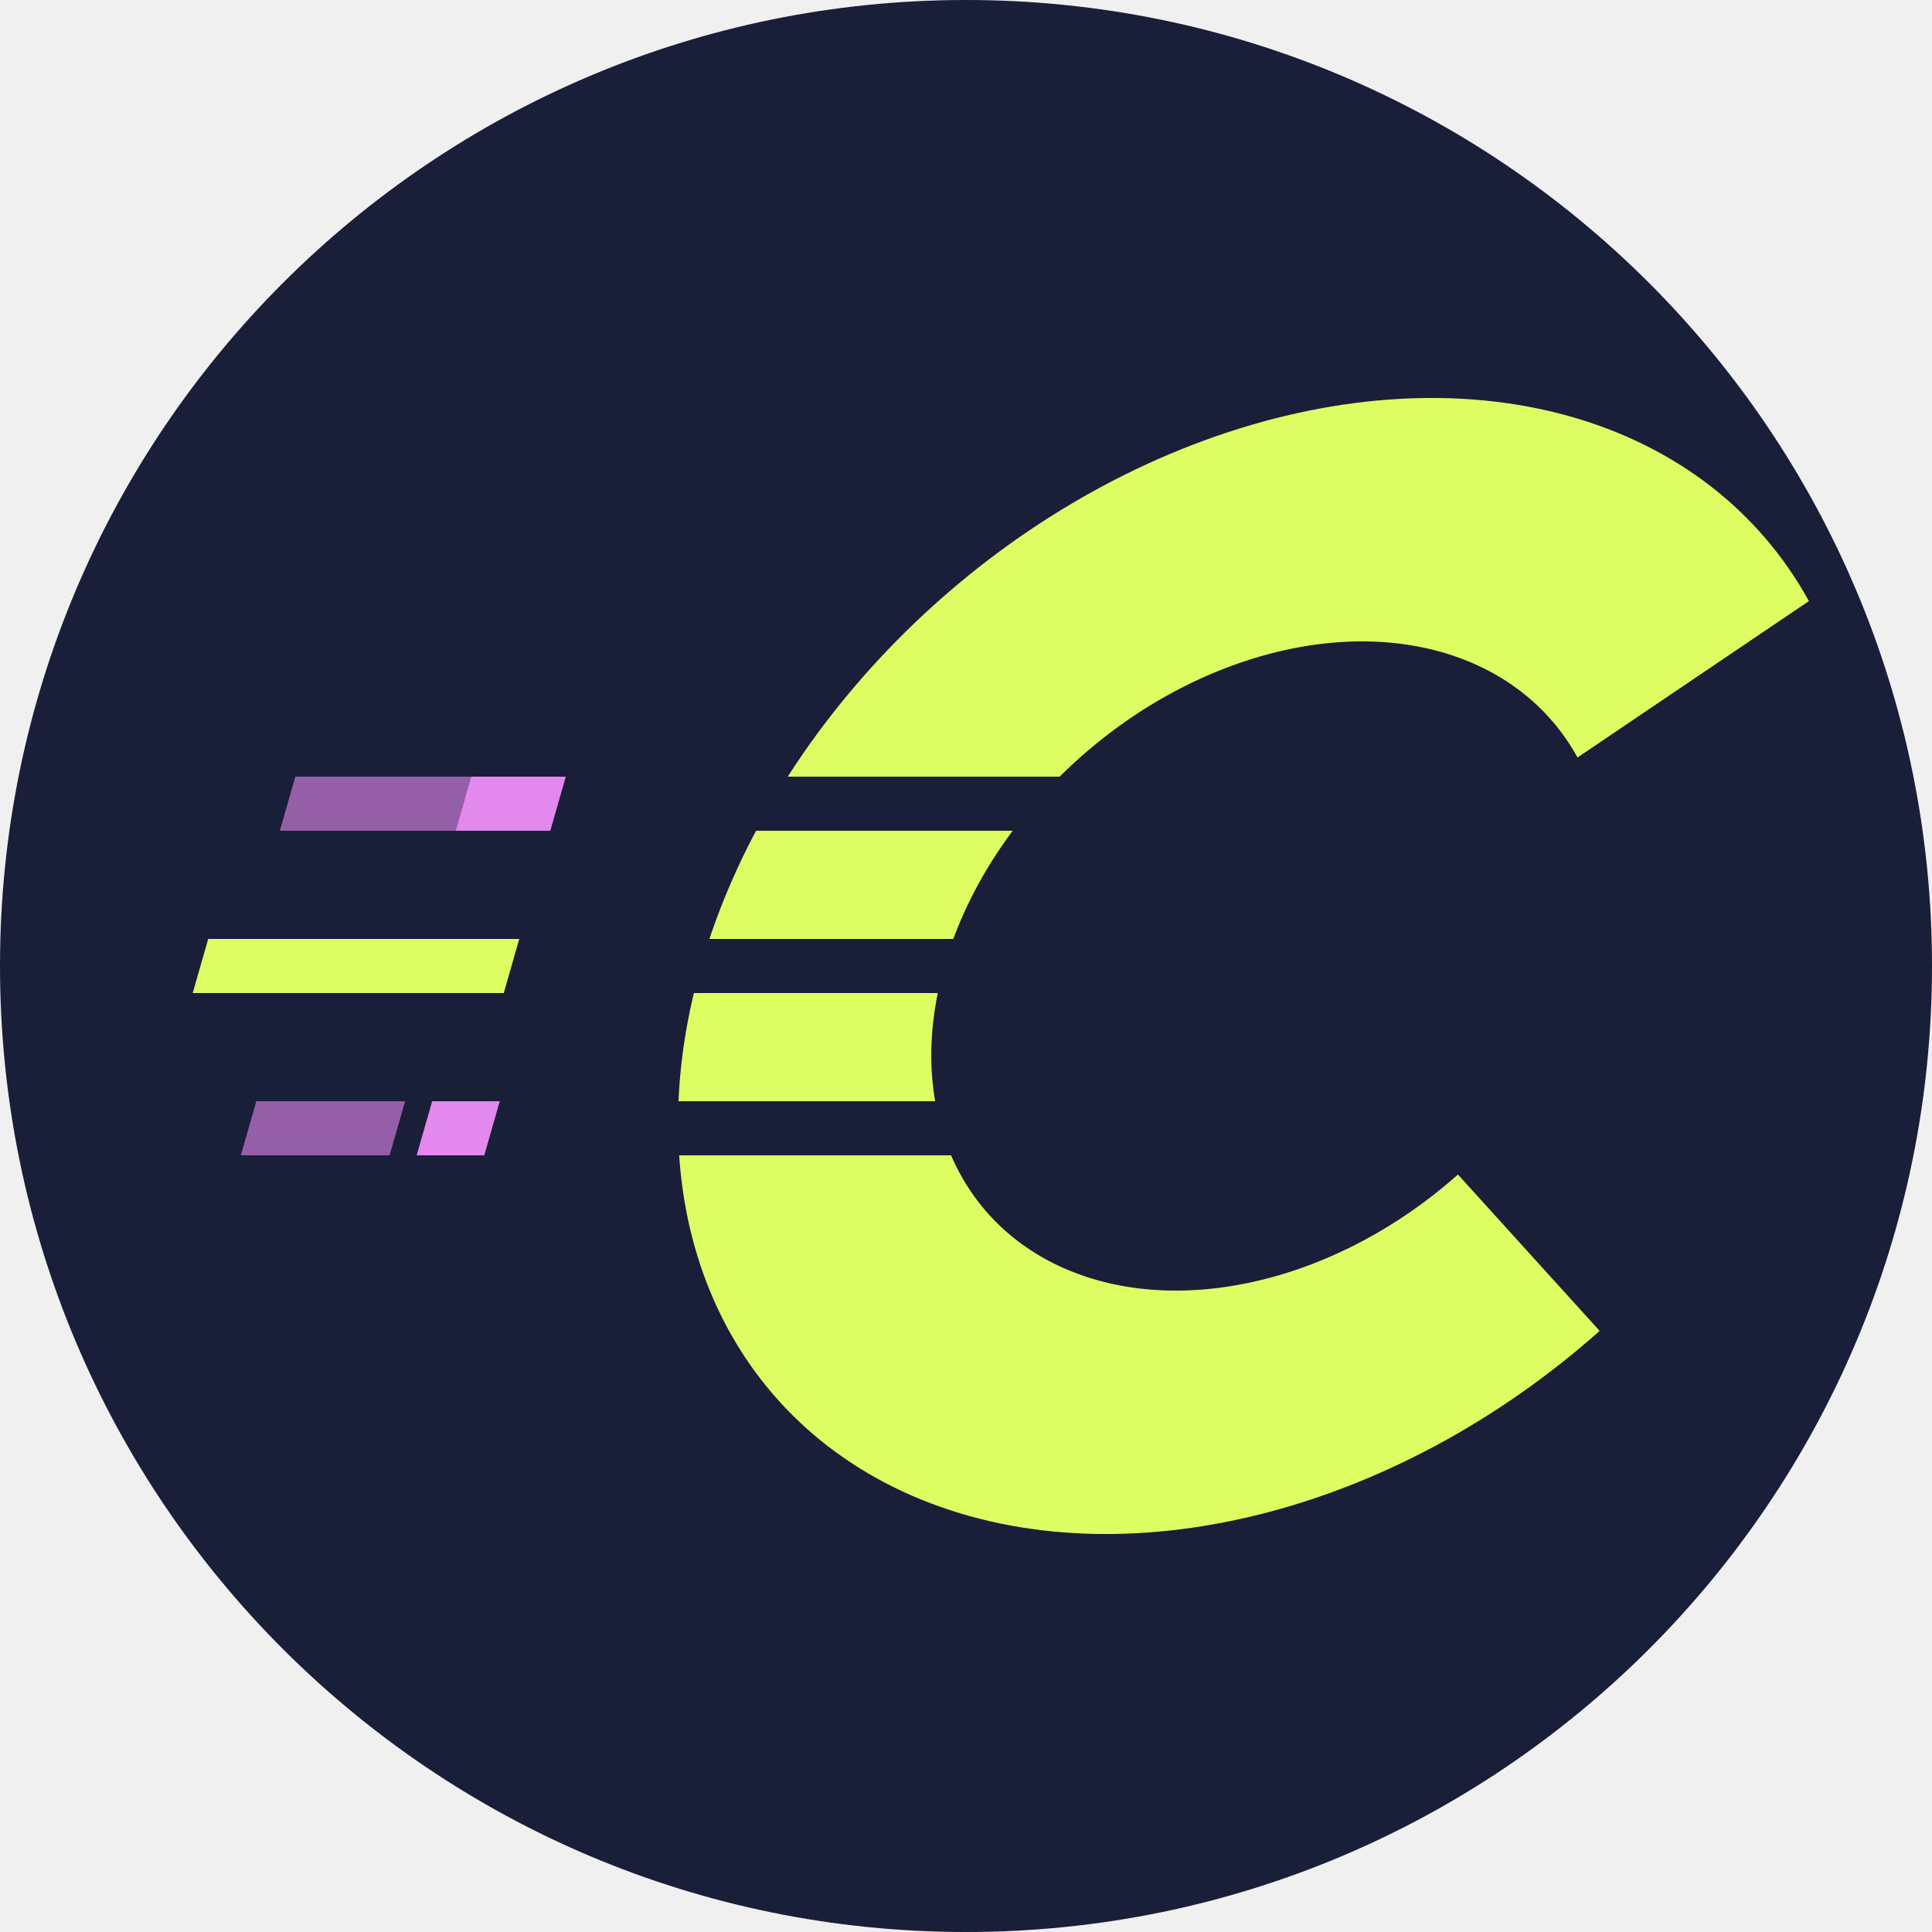
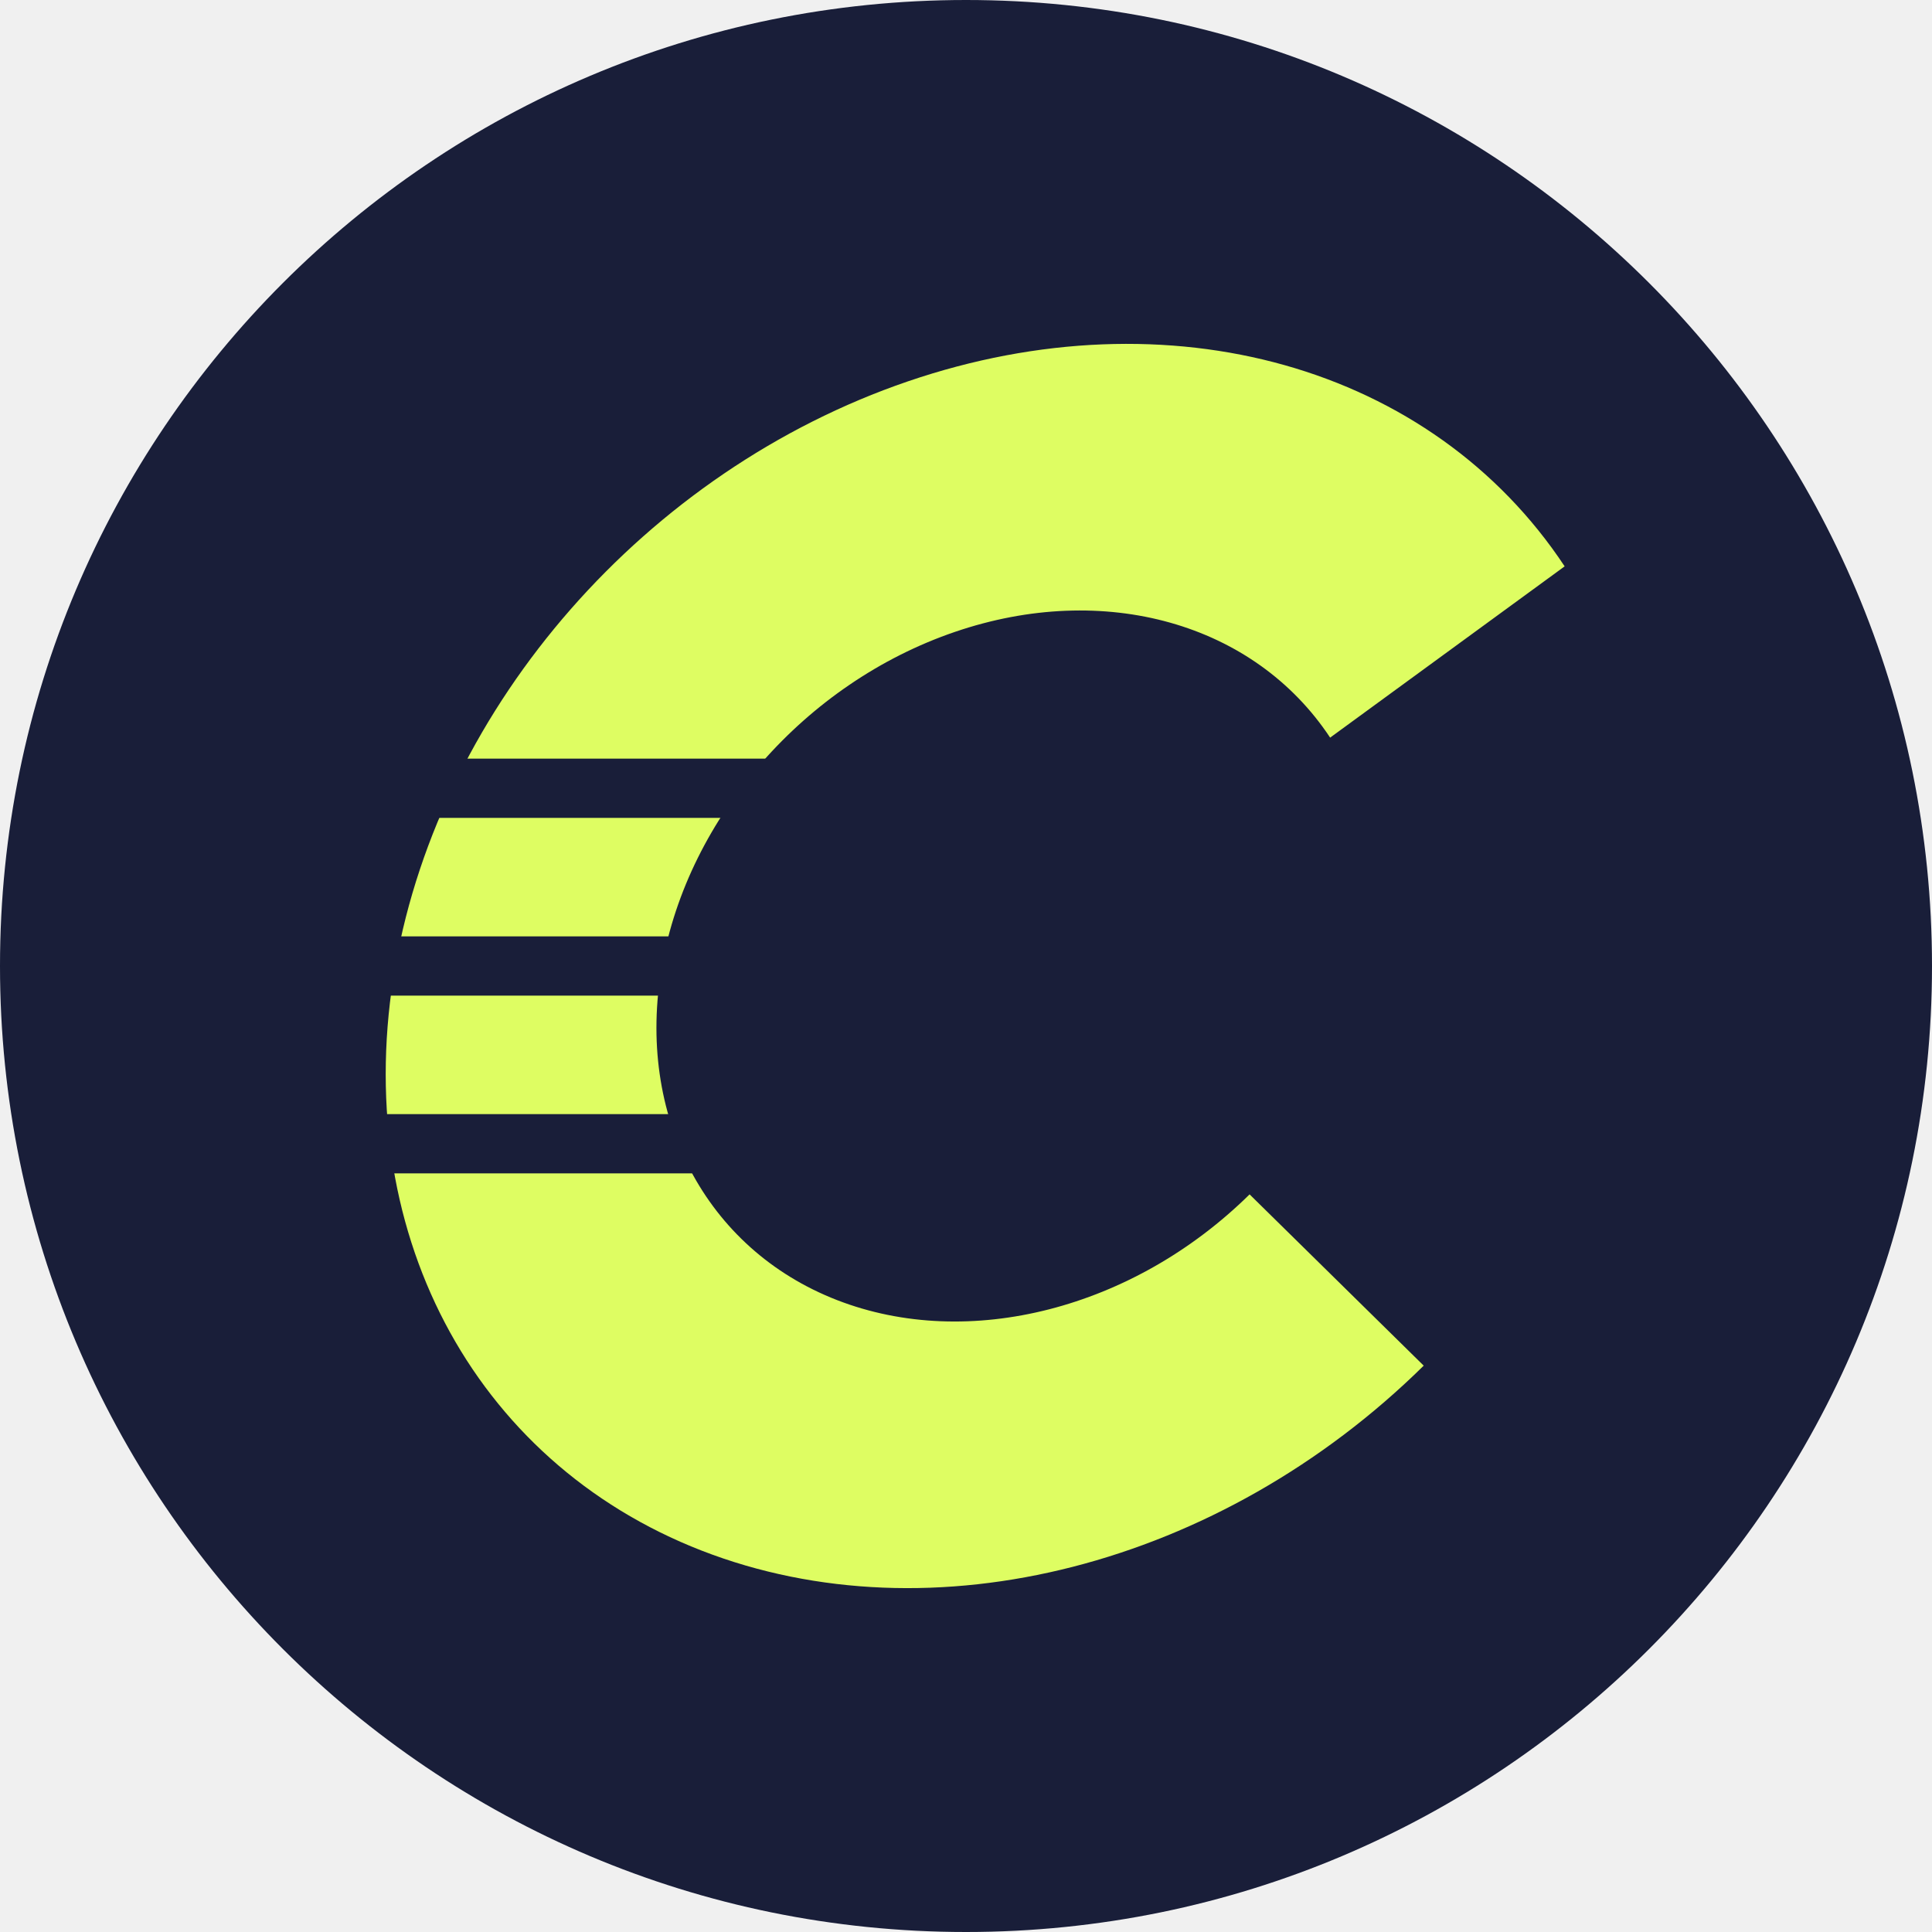
<svg xmlns="http://www.w3.org/2000/svg" viewBox="0 0 300 300" width="1024" height="1024">
  <defs>
    <clipPath id="c">
      <circle cx="150" cy="150" r="150" />
    </clipPath>
  </defs>
  <g clip-path="url(#c)">
    <rect width="300" height="300" fill="#191E39" />
-     <g transform="translate(92 45) scale(1.05)">
+     <g transform="translate(43 35) scale(1.15)">
      <defs>
-         <mask id="m3" maskUnits="userSpaceOnUse" x="-80" y="-20" width="360" height="240">
-           <rect x="-80" y="-20" width="360" height="240" fill="#fff" />
+         <mask id="m3" maskUnits="userSpaceOnUse" x="-50" y="-20" width="320" height="240">
+           <rect x="-50" y="-20" width="320" height="240" fill="#fff" />
          <rect x="0" y="72" width="82" height="8" fill="#000" />
          <rect x="0" y="96" width="82" height="8" fill="#000" />
          <rect x="0" y="120" width="82" height="8" fill="#000" />
        </mask>
      </defs>
-       <g transform="translate(28.7 0) skewX(-16)" mask="url(#m3)">
+       <g transform="translate(17.6 0) skewX(-10)" mask="url(#m3)">
        <path d="M150.6 57.6 A66 66 0 1 0 150.6 142.4" fill="none" stroke="#DEFD62" stroke-width="36" />
-       </g>
-       <g transform="translate(28.7 0) skewX(-16)">
-         <rect x="-52" y="72" width="26" height="8" fill="#FA94FF" opacity=".55" />
-         <rect x="-26" y="72" width="14" height="8" fill="#FA94FF" opacity=".9" />
-         <rect x="-58" y="96" width="46" height="8" fill="#DEFD62" />
-         <rect x="-44" y="120" width="22" height="8" fill="#FA94FF" opacity=".55" />
-         <rect x="-18" y="120" width="10" height="8" fill="#FA94FF" opacity=".9" />
      </g>
    </g>
  </g>
</svg>
